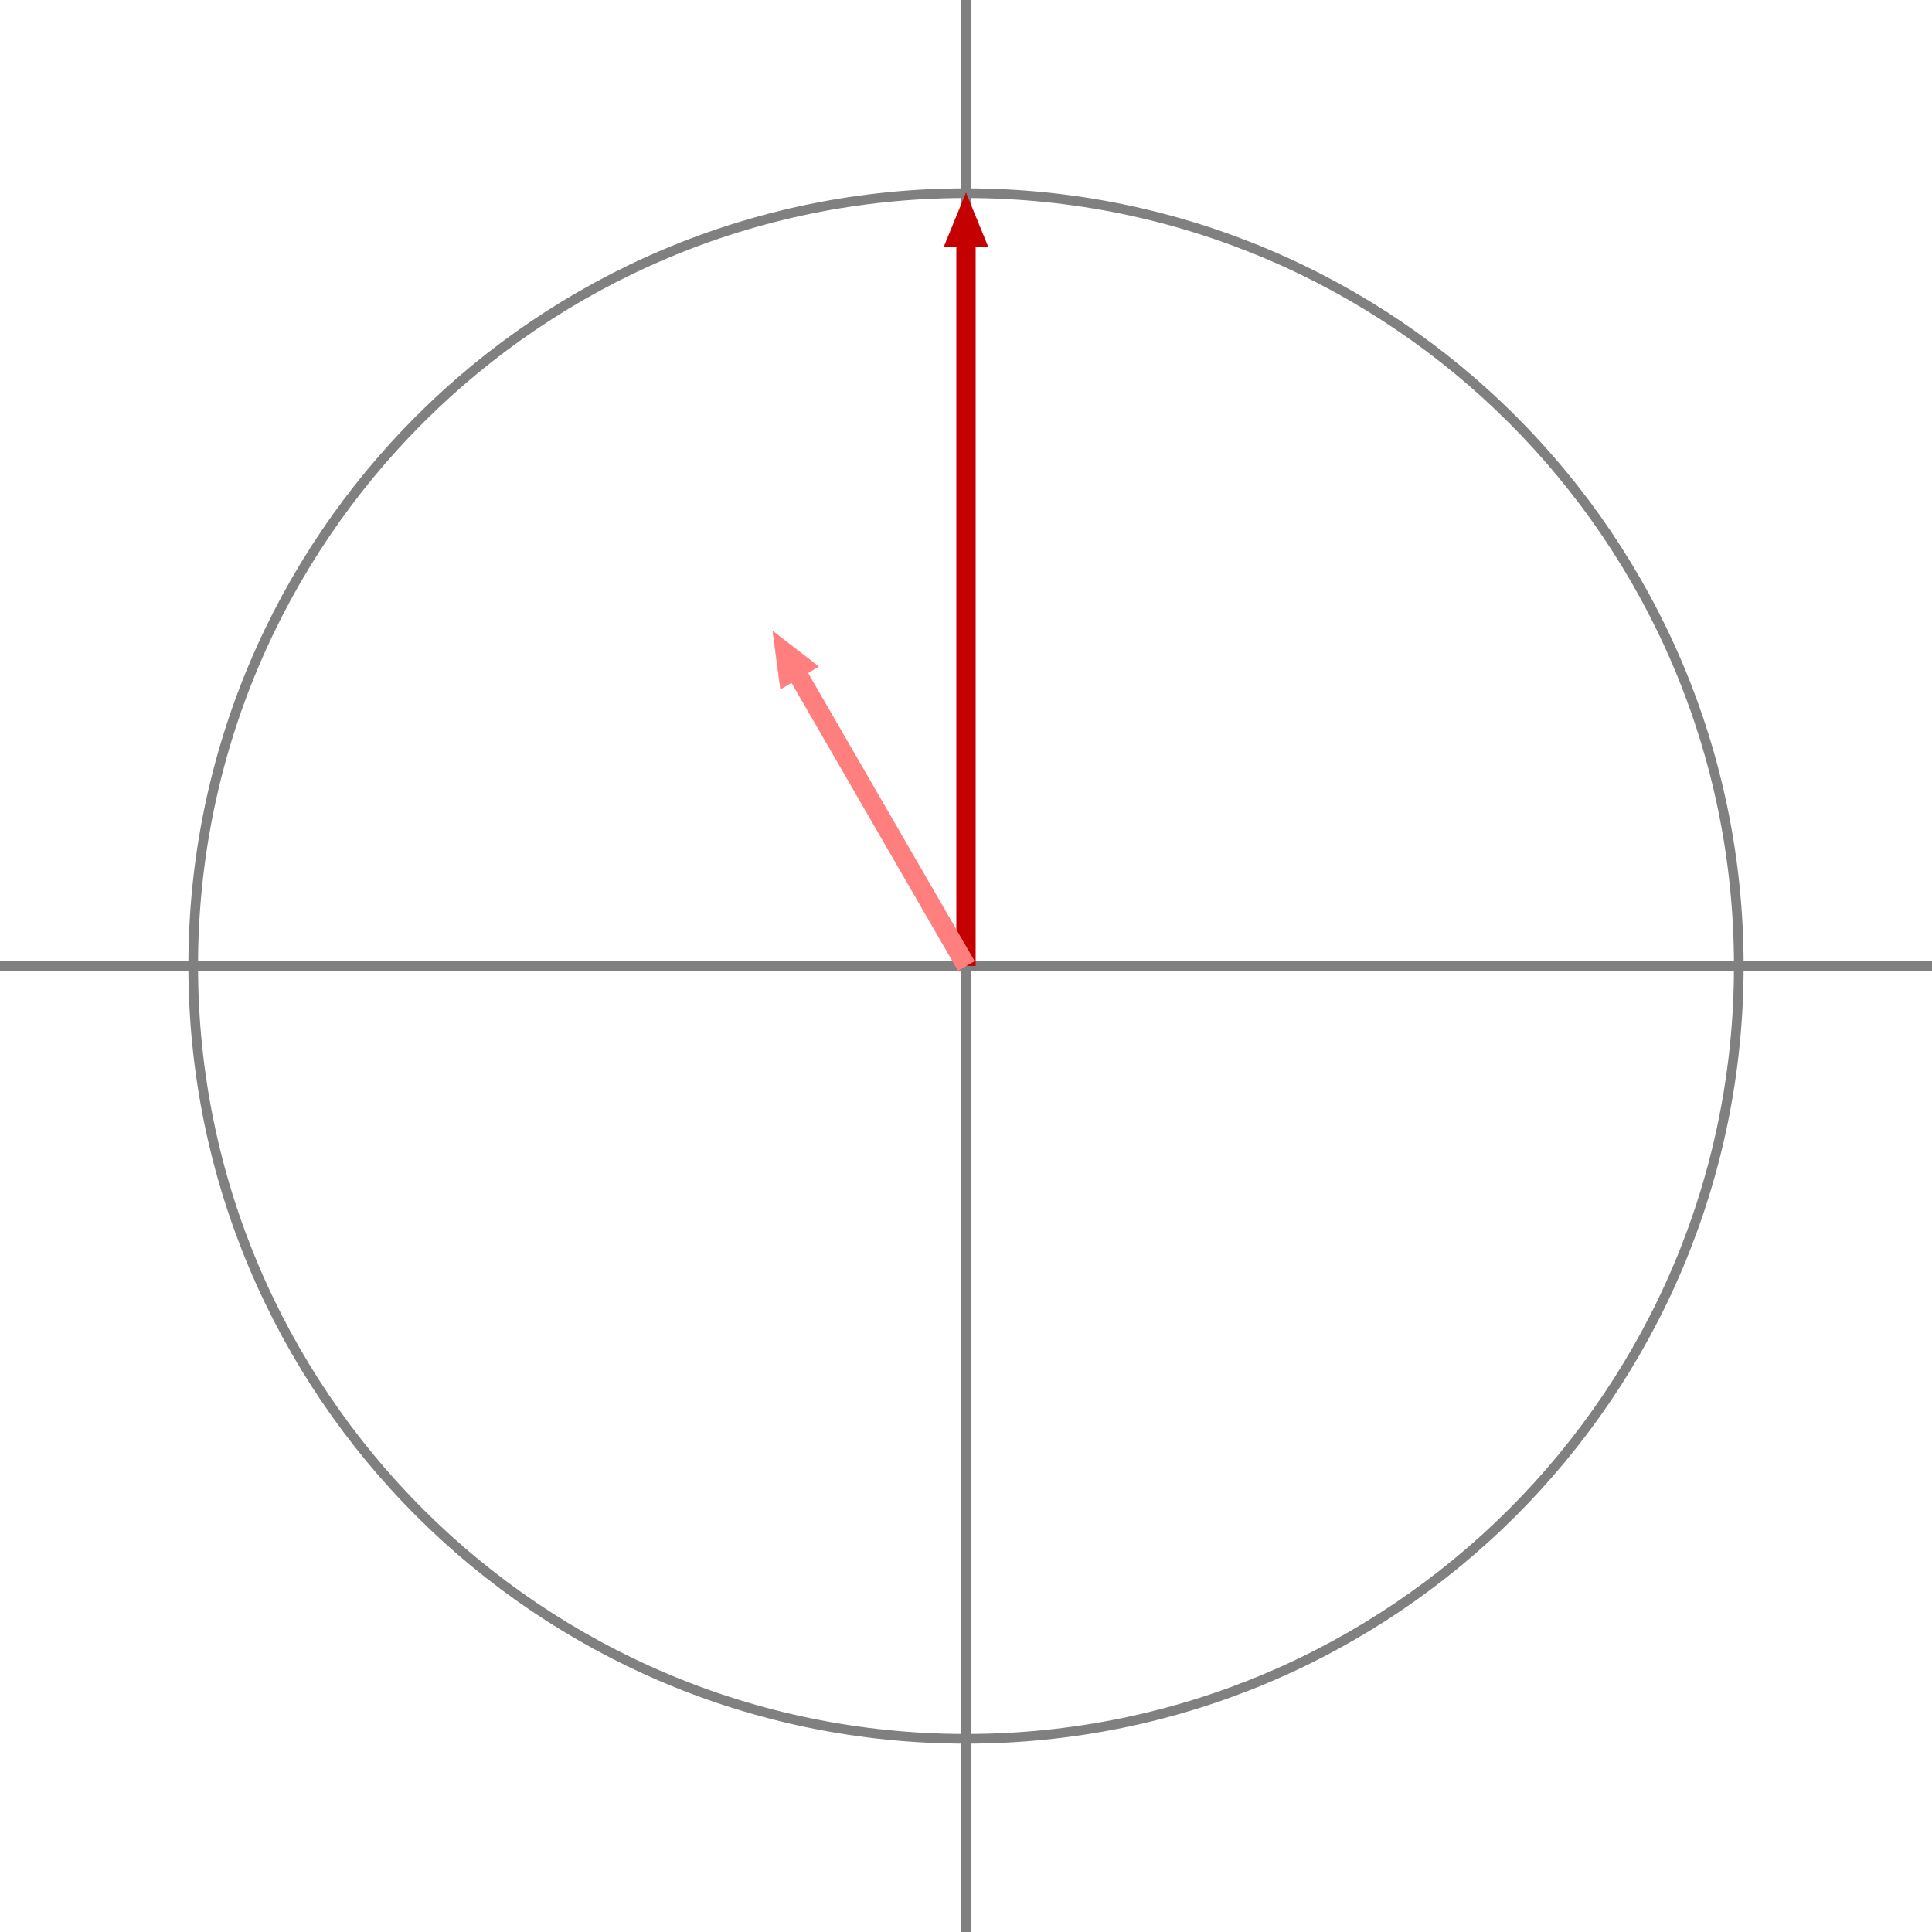
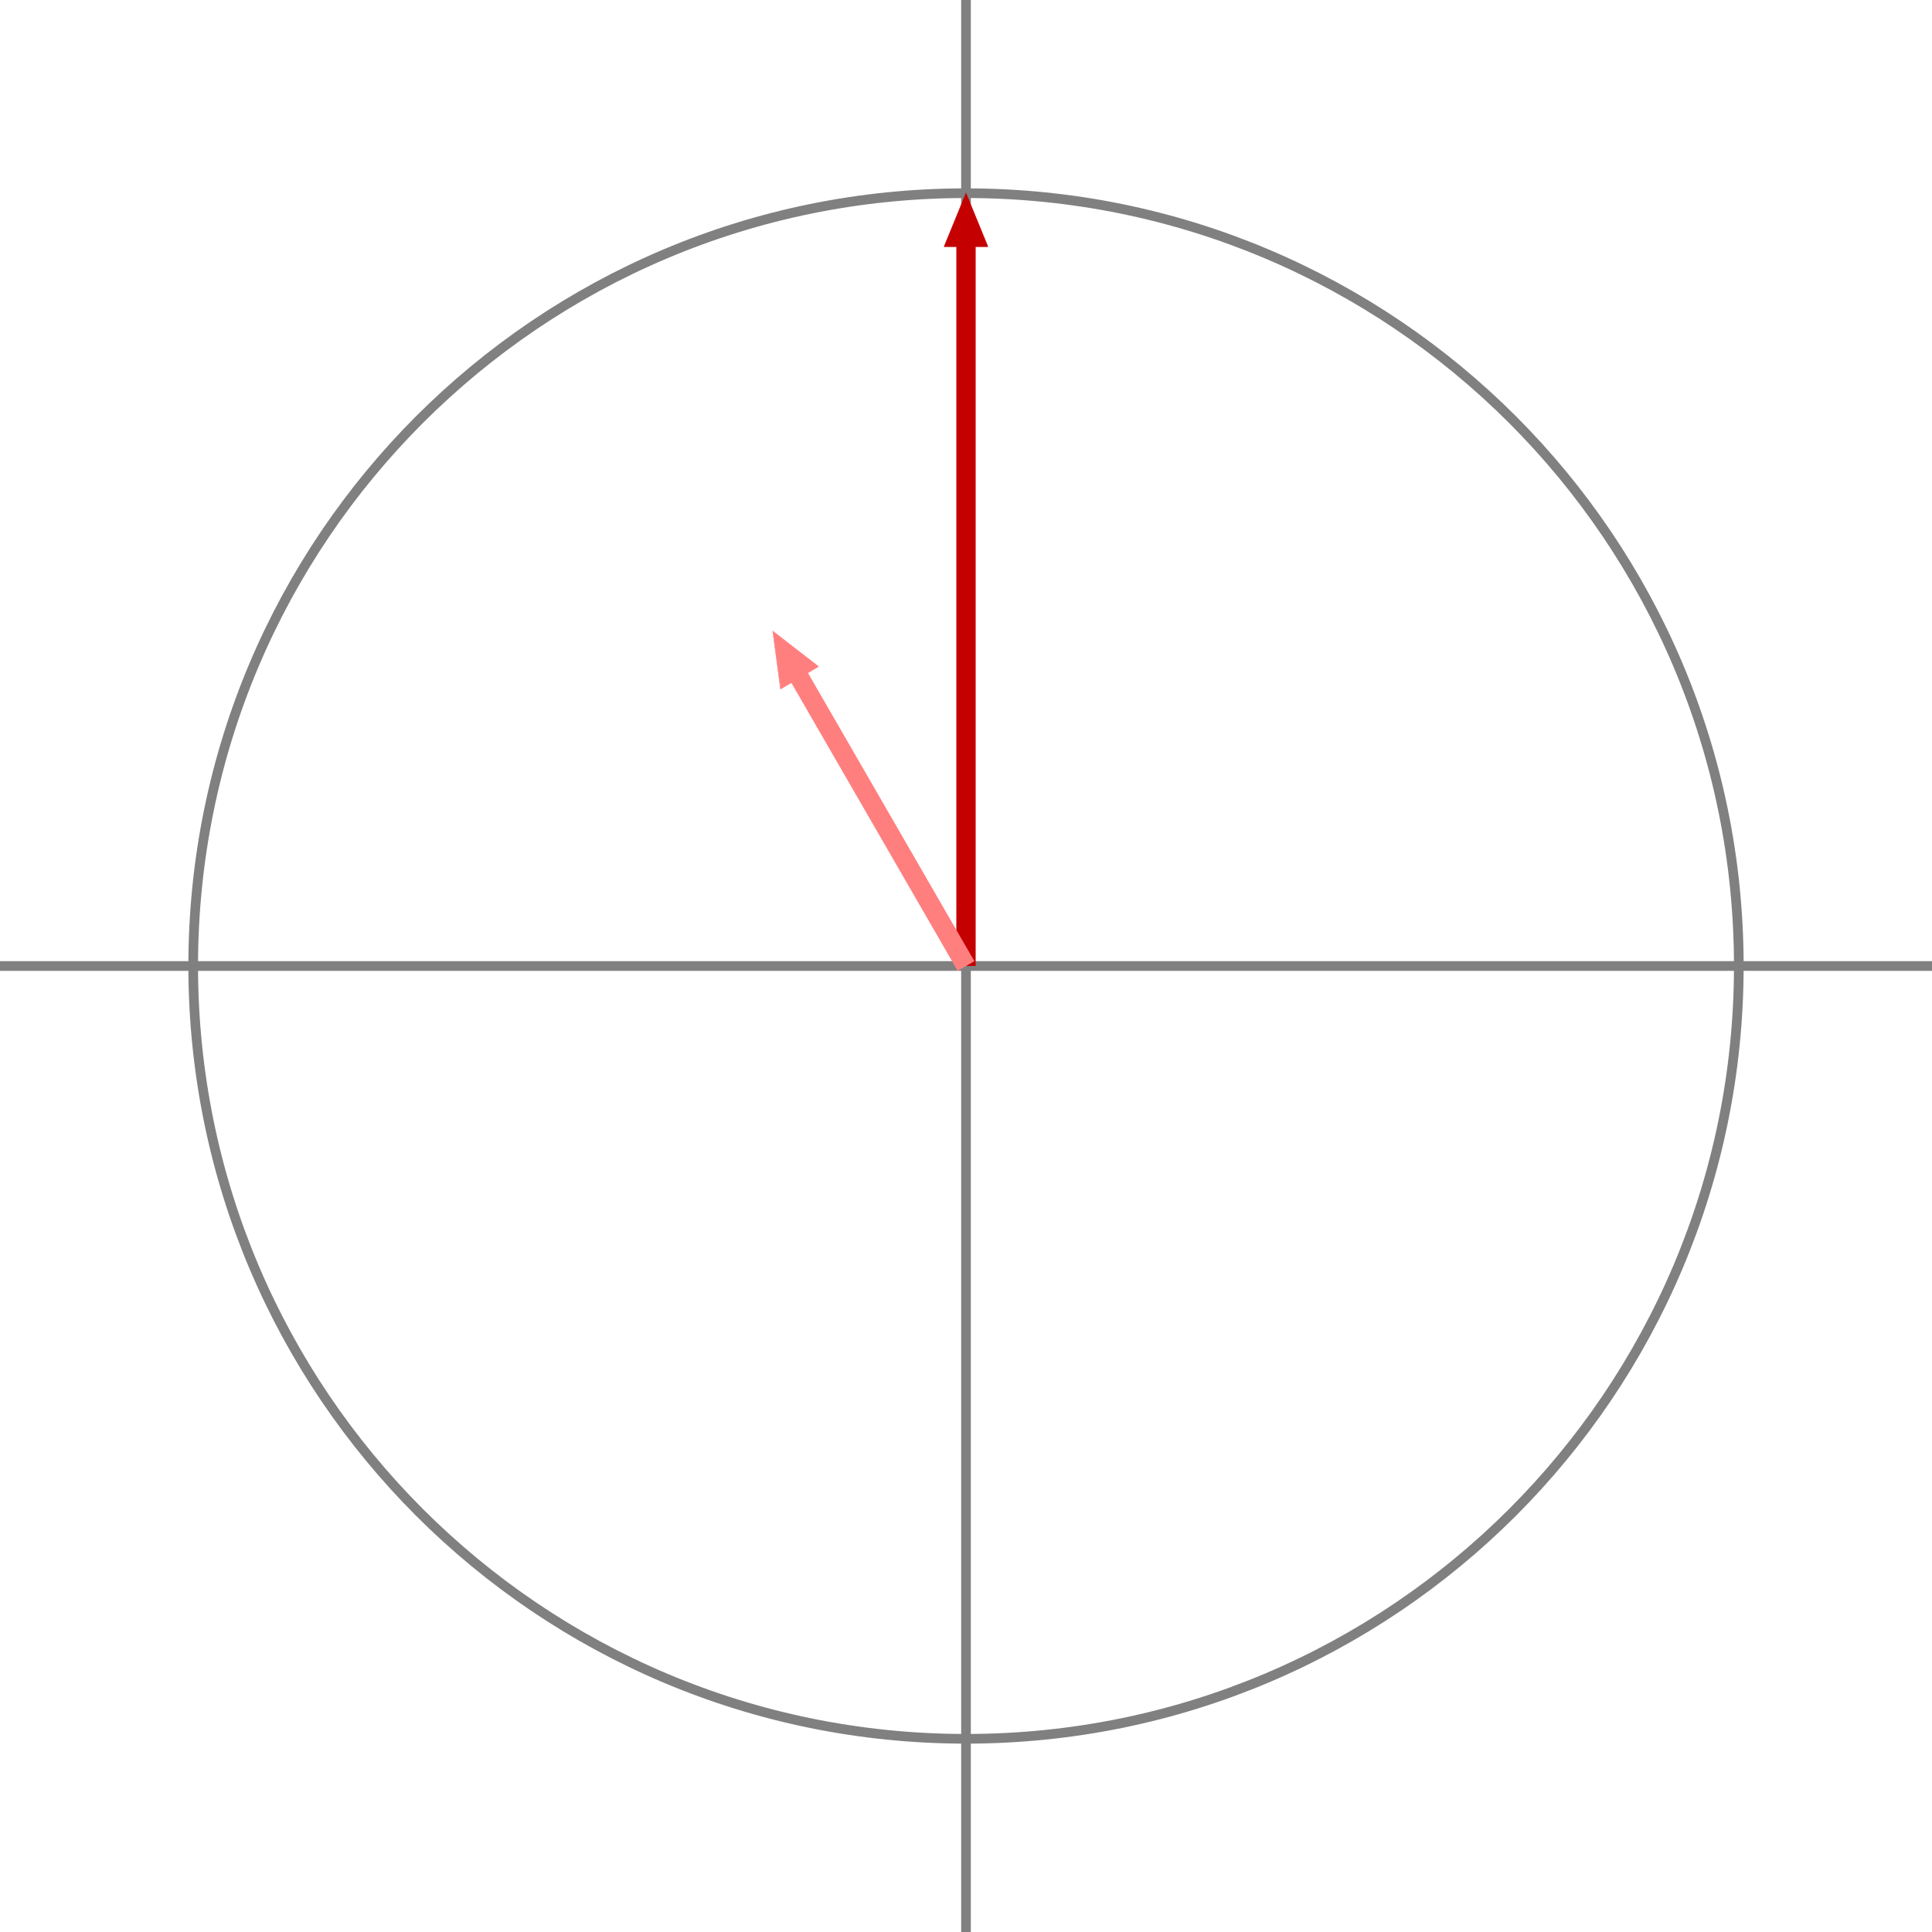
<svg xmlns="http://www.w3.org/2000/svg" width="1058.33mm" height="1058.33mm" viewBox="0 0 3000 3000" version="1.2" baseProfile="tiny">
  <defs>
</defs>
  <g fill="none" stroke="black" stroke-width="1" fill-rule="evenodd" stroke-linecap="square" stroke-linejoin="bevel">
    <g fill="none" stroke="#808080" stroke-opacity="1" stroke-width="15" stroke-linecap="square" stroke-linejoin="bevel" transform="matrix(1,0,0,1,0,0)" font-family="Sans" font-size="120" font-weight="400" font-style="normal">
      <polyline fill="none" vector-effect="none" points="0,1500 3000,1500 " />
      <polyline fill="none" vector-effect="none" points="1500,0 1500,3000 " />
      <path vector-effect="none" fill-rule="evenodd" d="M2700,1500 C2700,837.258 2162.74,300 1500,300 C837.258,300 300,837.258 300,1500 C300,2162.74 837.258,2700 1500,2700 C2162.74,2700 2700,2162.74 2700,1500 " />
    </g>
    <g fill="none" stroke="#c40000" stroke-opacity="1" stroke-width="30" stroke-linecap="square" stroke-linejoin="bevel" transform="matrix(1,0,0,1,0,0)" font-family="Sans" font-size="120" font-weight="400" font-style="normal">
      <polyline fill="none" vector-effect="none" points="1500,1485 1500,390 " />
    </g>
    <g fill="none" stroke="#c40000" stroke-opacity="1" stroke-width="1" stroke-linecap="square" stroke-linejoin="bevel" transform="matrix(1,0,0,1,0,0)" font-family="Sans" font-size="120" font-weight="400" font-style="normal">
      <path vector-effect="non-scaling-stroke" fill-rule="evenodd" d="M1500,300 L1534,383 L1466,383 L1500,300" />
    </g>
    <g fill="#c40000" fill-opacity="1" stroke="none" transform="matrix(1,0,0,1,0,0)" font-family="Sans" font-size="120" font-weight="400" font-style="normal">
      <path vector-effect="none" fill-rule="evenodd" d="M1500,300 L1534,383 L1466,383" />
    </g>
    <g fill="none" stroke="#ff7f7f" stroke-opacity="1" stroke-width="30" stroke-linecap="square" stroke-linejoin="bevel" transform="matrix(1,0,0,1,0,0)" font-family="Sans" font-size="120" font-weight="400" font-style="normal">
-       <polyline fill="none" vector-effect="none" points="1493,1487 1245,1058 " />
+       <polyline fill="none" vector-effect="none" points="1492.5,1487.01 1245,1058.33 " />
    </g>
    <g fill="none" stroke="#ff7f7f" stroke-opacity="1" stroke-width="1" stroke-linecap="square" stroke-linejoin="bevel" transform="matrix(1,0,0,1,0,0)" font-family="Sans" font-size="120" font-weight="400" font-style="normal">
      <path vector-effect="non-scaling-stroke" fill-rule="evenodd" d="M1200,980 L1271,1035 L1212,1070 L1200,980" />
    </g>
    <g fill="#ff7f7f" fill-opacity="1" stroke="none" transform="matrix(1,0,0,1,0,0)" font-family="Sans" font-size="120" font-weight="400" font-style="normal">
      <path vector-effect="none" fill-rule="evenodd" d="M1200,980 L1271,1035 L1212,1070" />
    </g>
  </g>
</svg>
